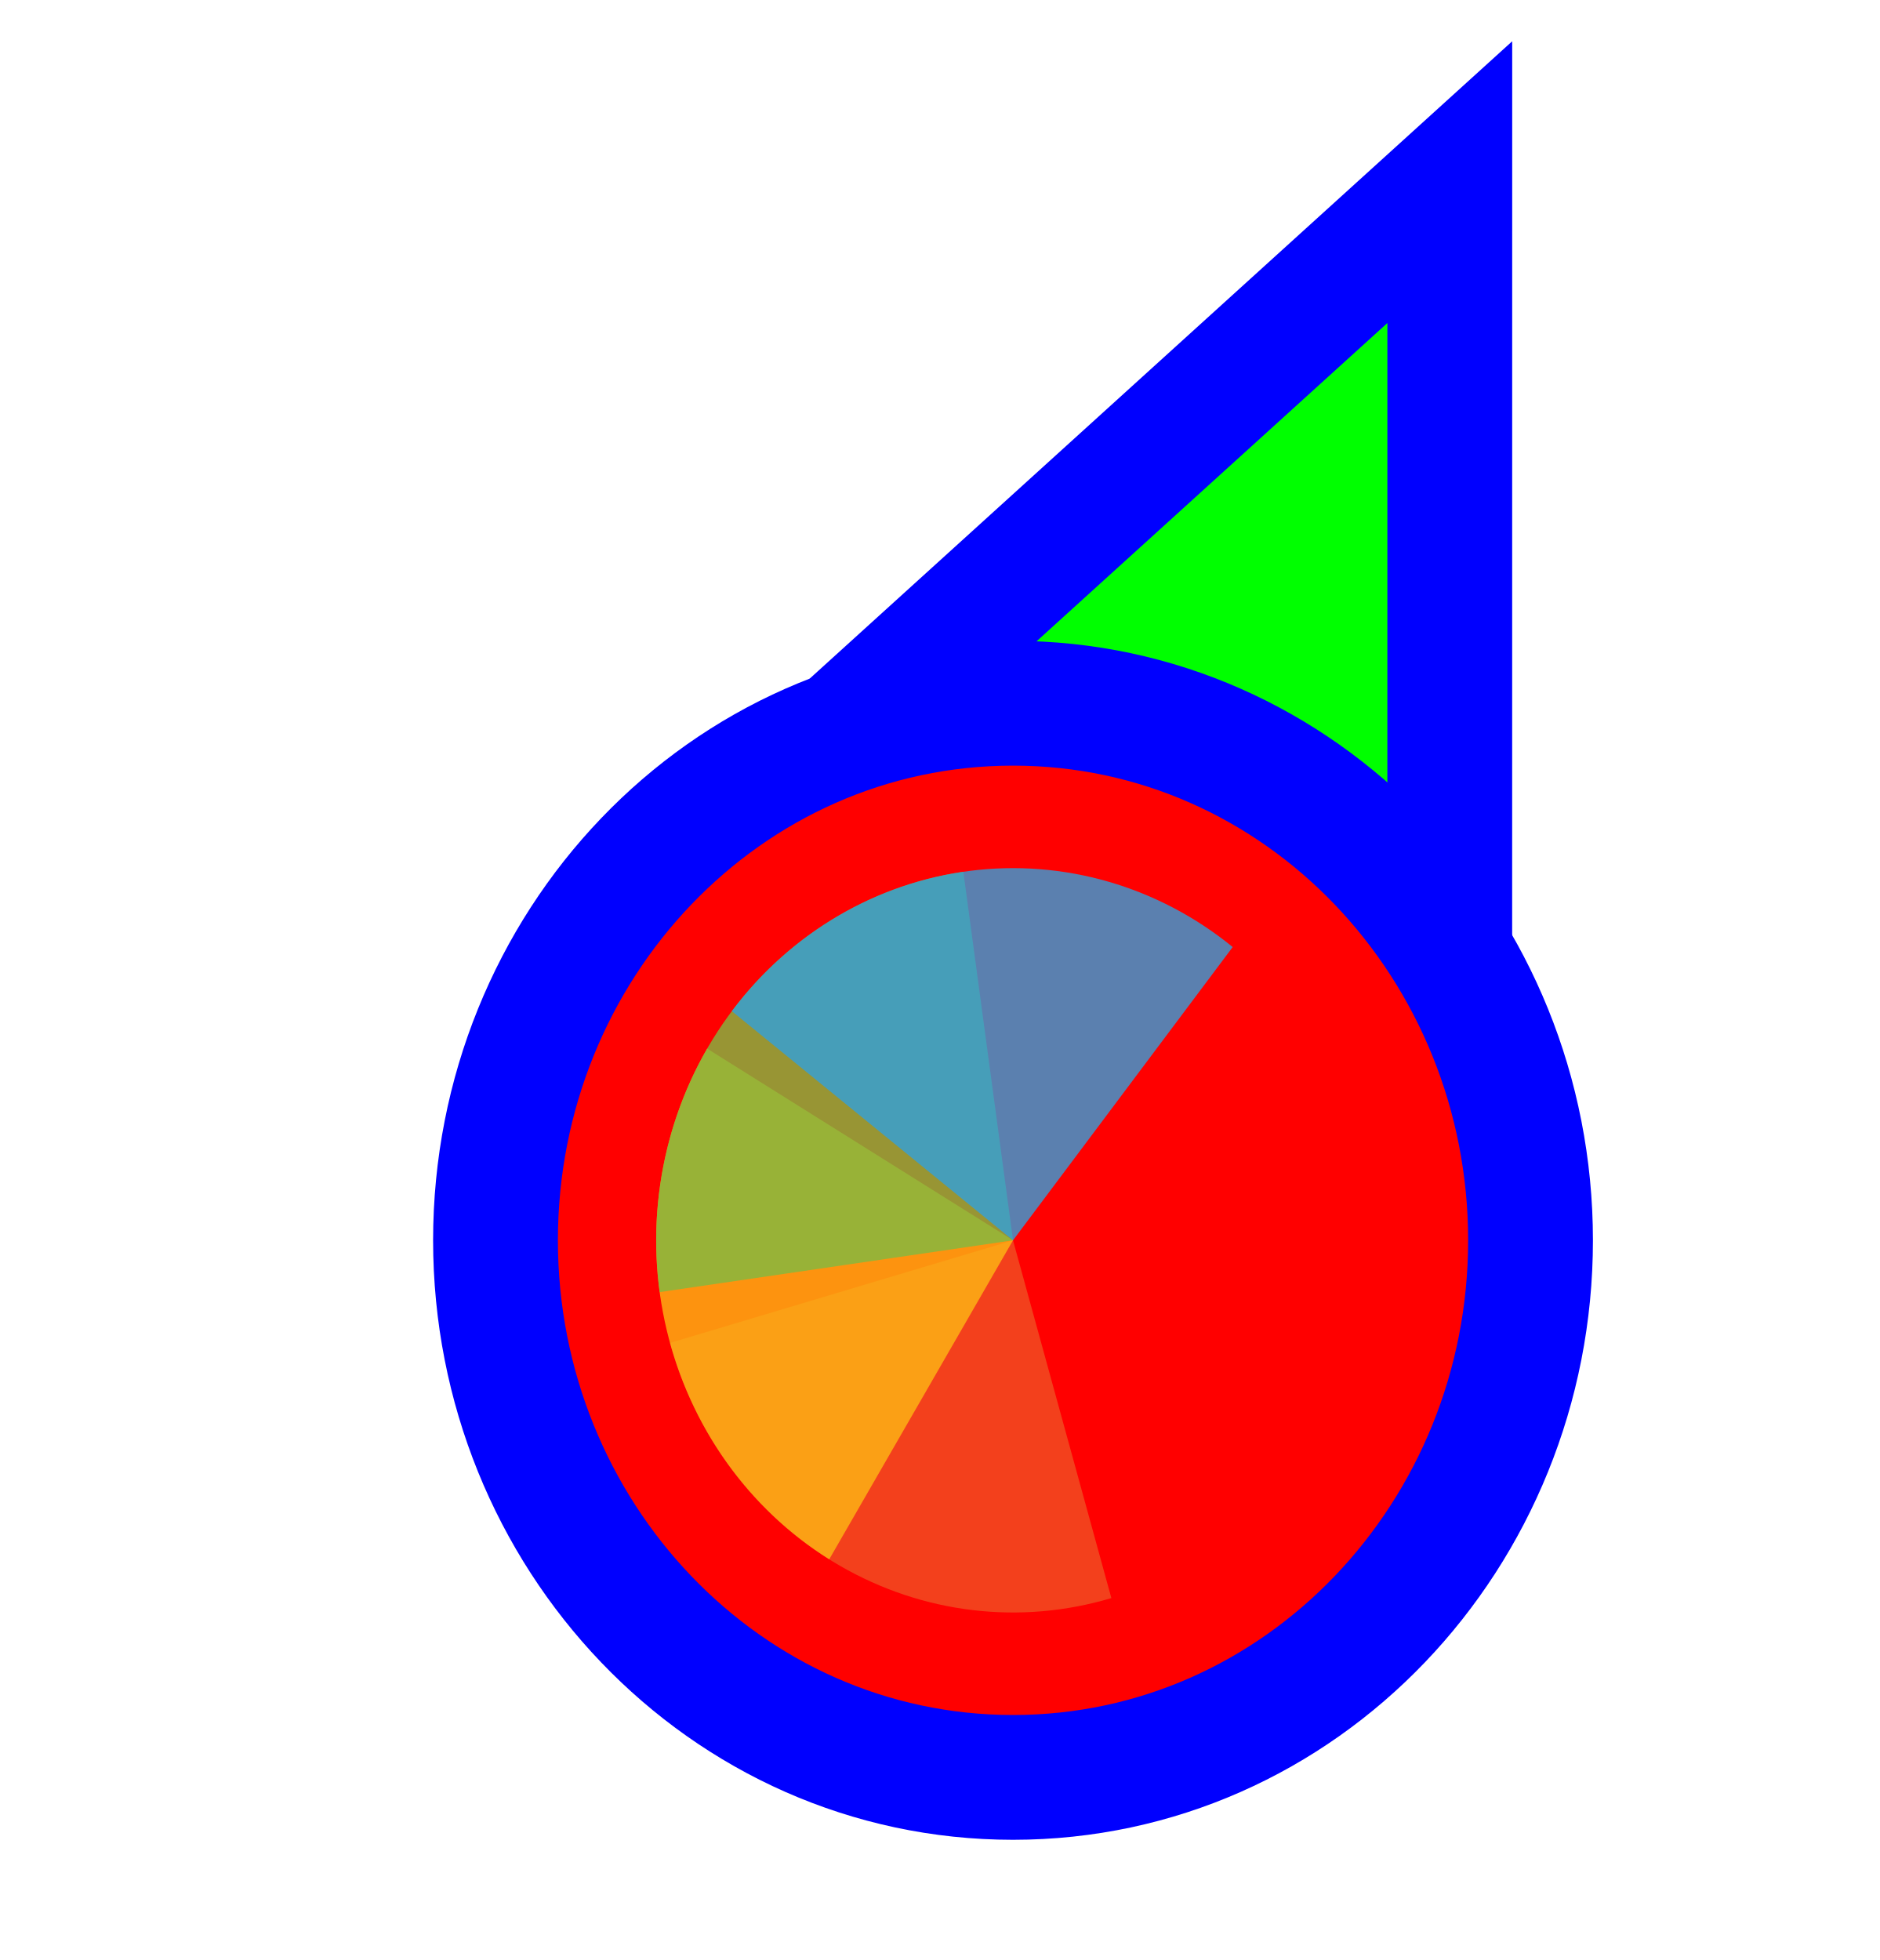
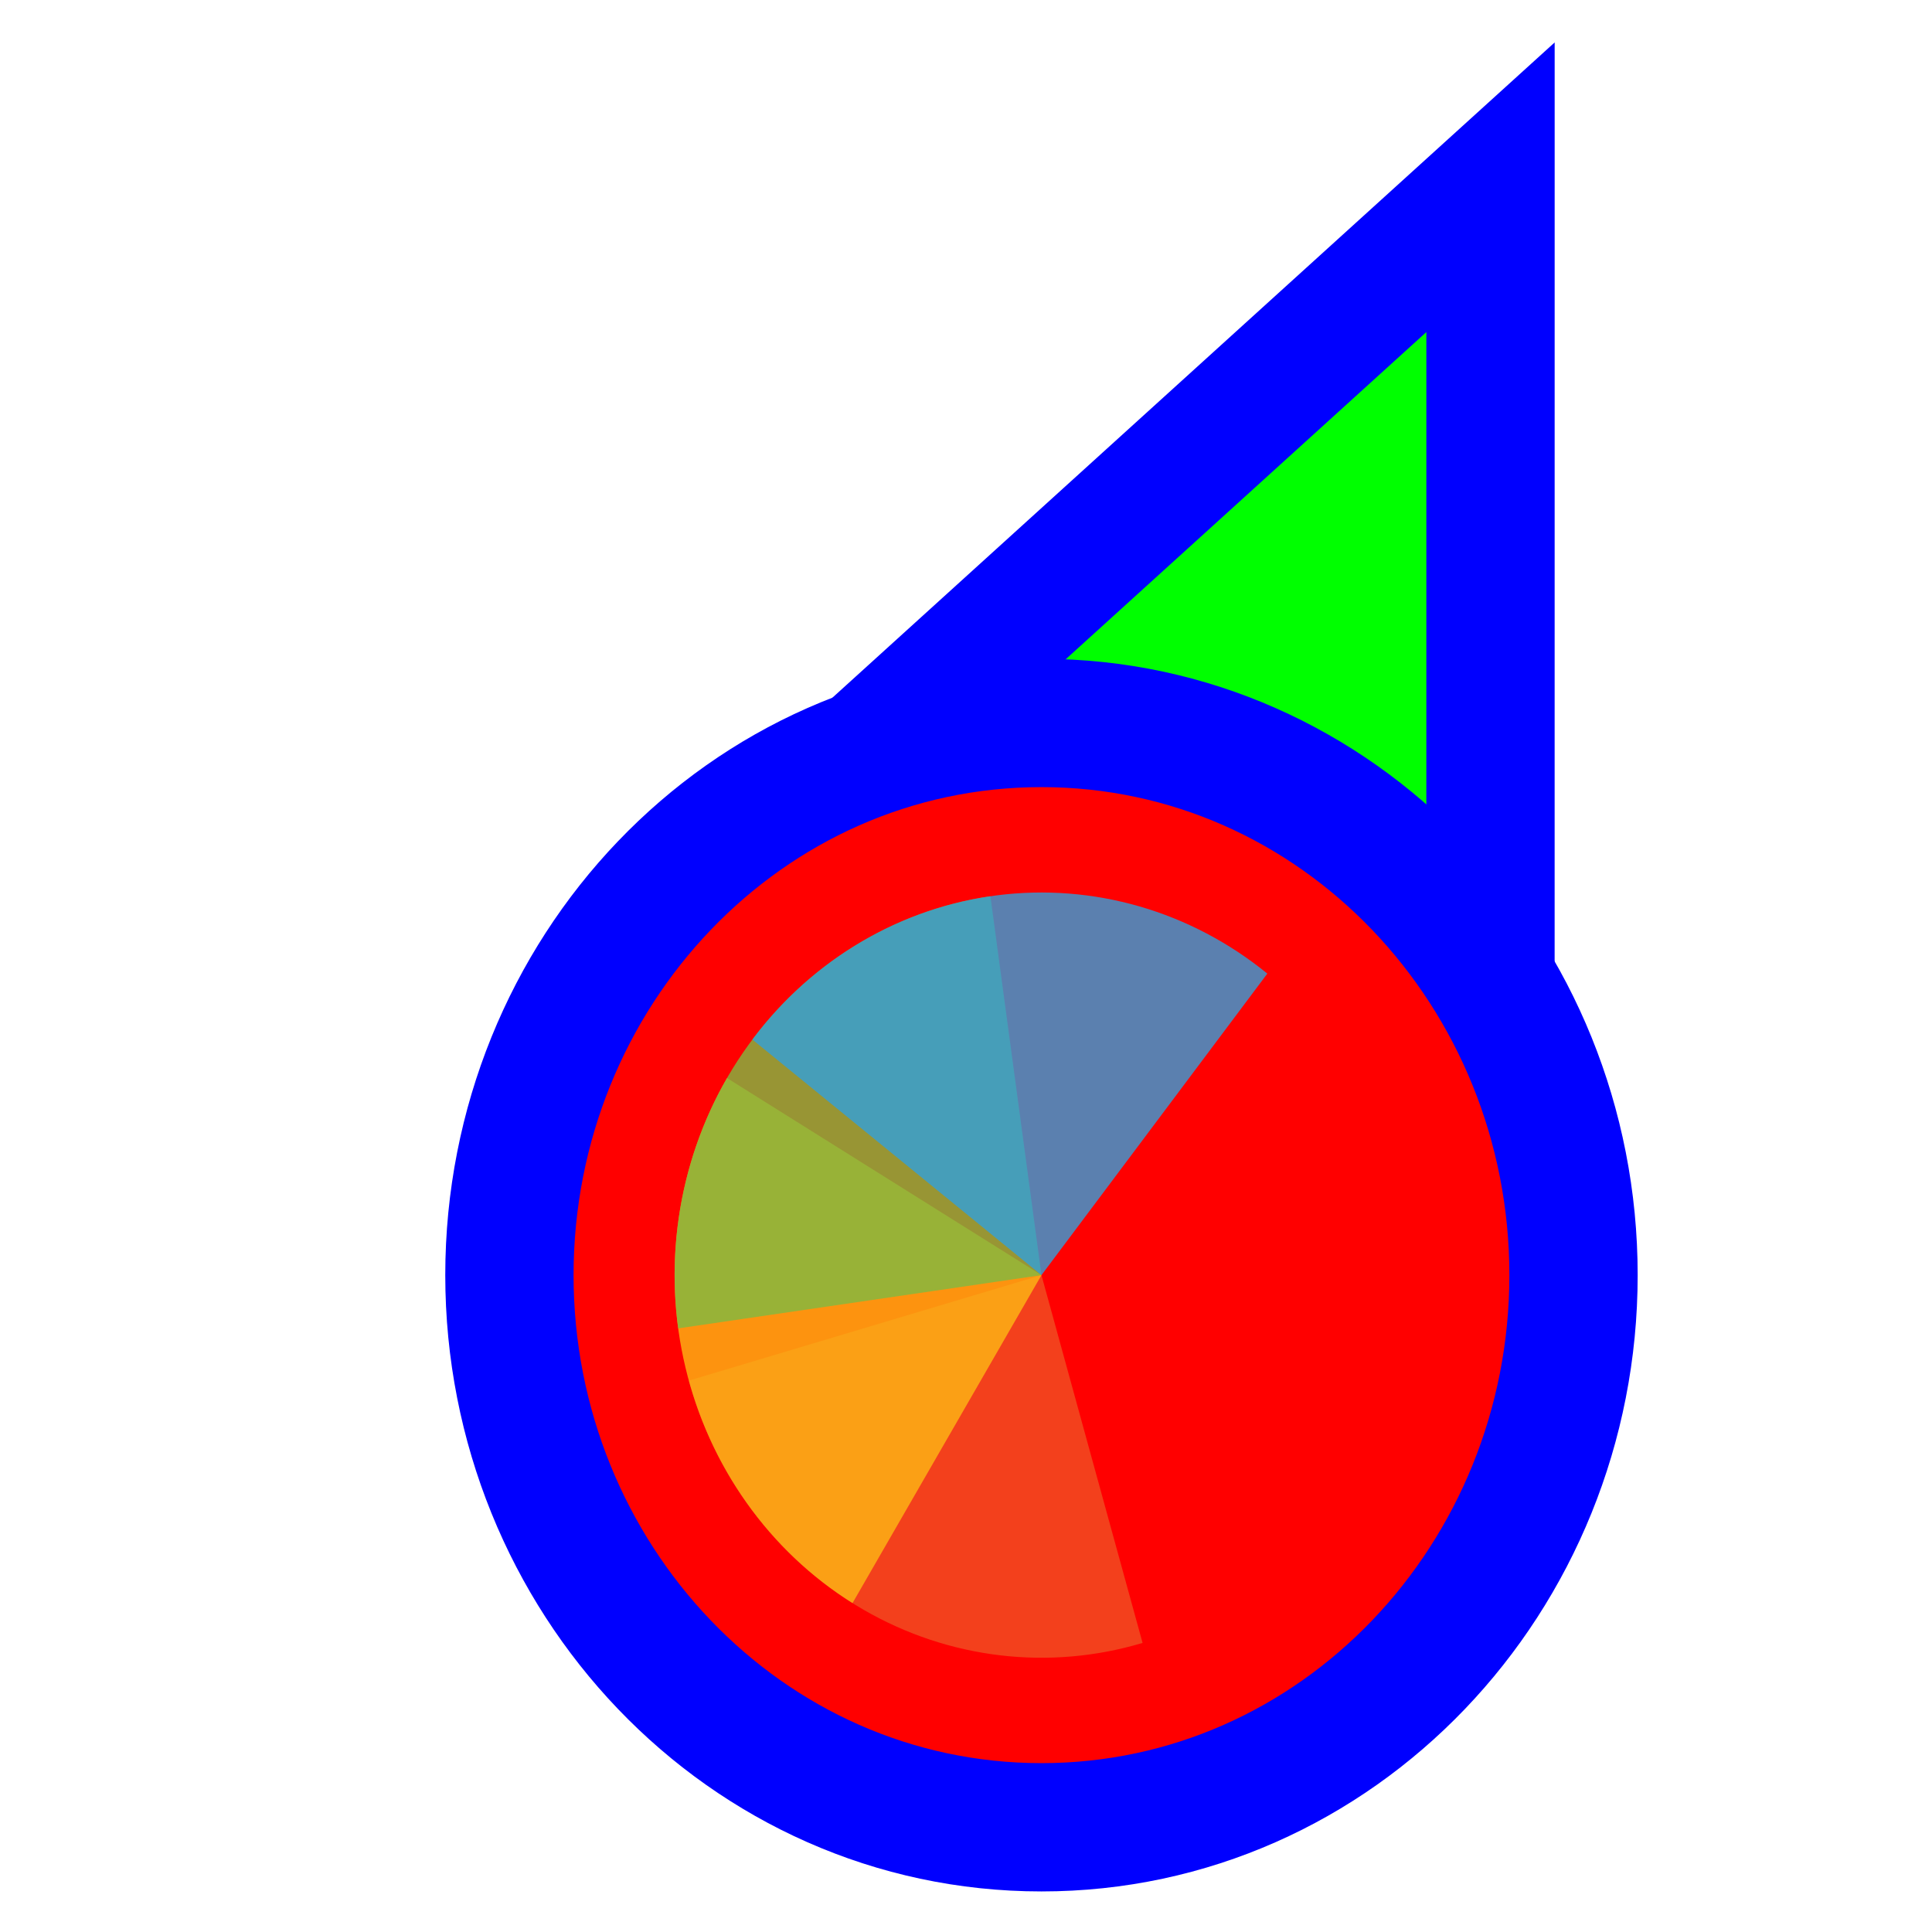
- <svg xmlns="http://www.w3.org/2000/svg" width="256" height="267" viewBox="0 0 256 267" fill="none">
+ <svg xmlns="http://www.w3.org/2000/svg" width="256" height="256" viewBox="0 0 256 256" fill="none">
  <path d="M183.289 37.705L197.501 24.811L197.5 44L197.495 164L197.494 176.678L185.766 171.863L140.92 153.451L140.718 153.368L140.52 153.274L96.371 132.431L84.865 126.999L94.289 118.449L183.289 37.705Z" fill="#00FF00" stroke="#0000FF" stroke-width="17" />
  <path d="M138 242.125C98.73 242.125 67.5 209.028 67.5 168.961C67.5 128.894 98.73 95.797 138 95.797C177.27 95.797 208.5 128.894 208.5 168.961C208.5 209.028 177.27 242.125 138 242.125Z" fill="#FF0000" stroke="#0000FF" stroke-width="17" />
  <path d="M151.398 217.697L137.999 168.961L91.272 182.935C94.825 195.861 103.156 206.785 114.432 213.304C125.708 219.823 139.005 221.403 151.398 217.697Z" fill="#F05024" fill-opacity="0.8" />
  <path d="M96.332 142.848L138 168.961L112.963 212.419C107.491 208.99 102.72 204.47 98.923 199.118C95.126 193.766 92.377 187.686 90.833 181.226C89.288 174.766 88.979 168.052 89.923 161.467C90.866 154.882 93.044 148.555 96.332 142.848Z" fill="#FCB813" fill-opacity="0.8" />
  <path d="M89.862 176.017L138 168.961L131.234 118.755C124.913 119.681 118.828 121.897 113.328 125.277C107.827 128.656 103.019 133.132 99.177 138.449C95.335 143.766 92.535 149.821 90.937 156.267C89.339 162.713 88.973 169.424 89.862 176.017Z" fill="#7EBA41" fill-opacity="0.8" />
  <path d="M167.928 129.009L138 168.961L99.694 137.747C103.625 132.5 108.507 128.113 114.063 124.834C119.619 121.556 125.74 119.45 132.076 118.639C138.412 117.828 144.84 118.326 150.991 120.105C157.143 121.884 162.898 124.91 167.928 129.009Z" fill="#32A0DA" fill-opacity="0.8" />
</svg>
